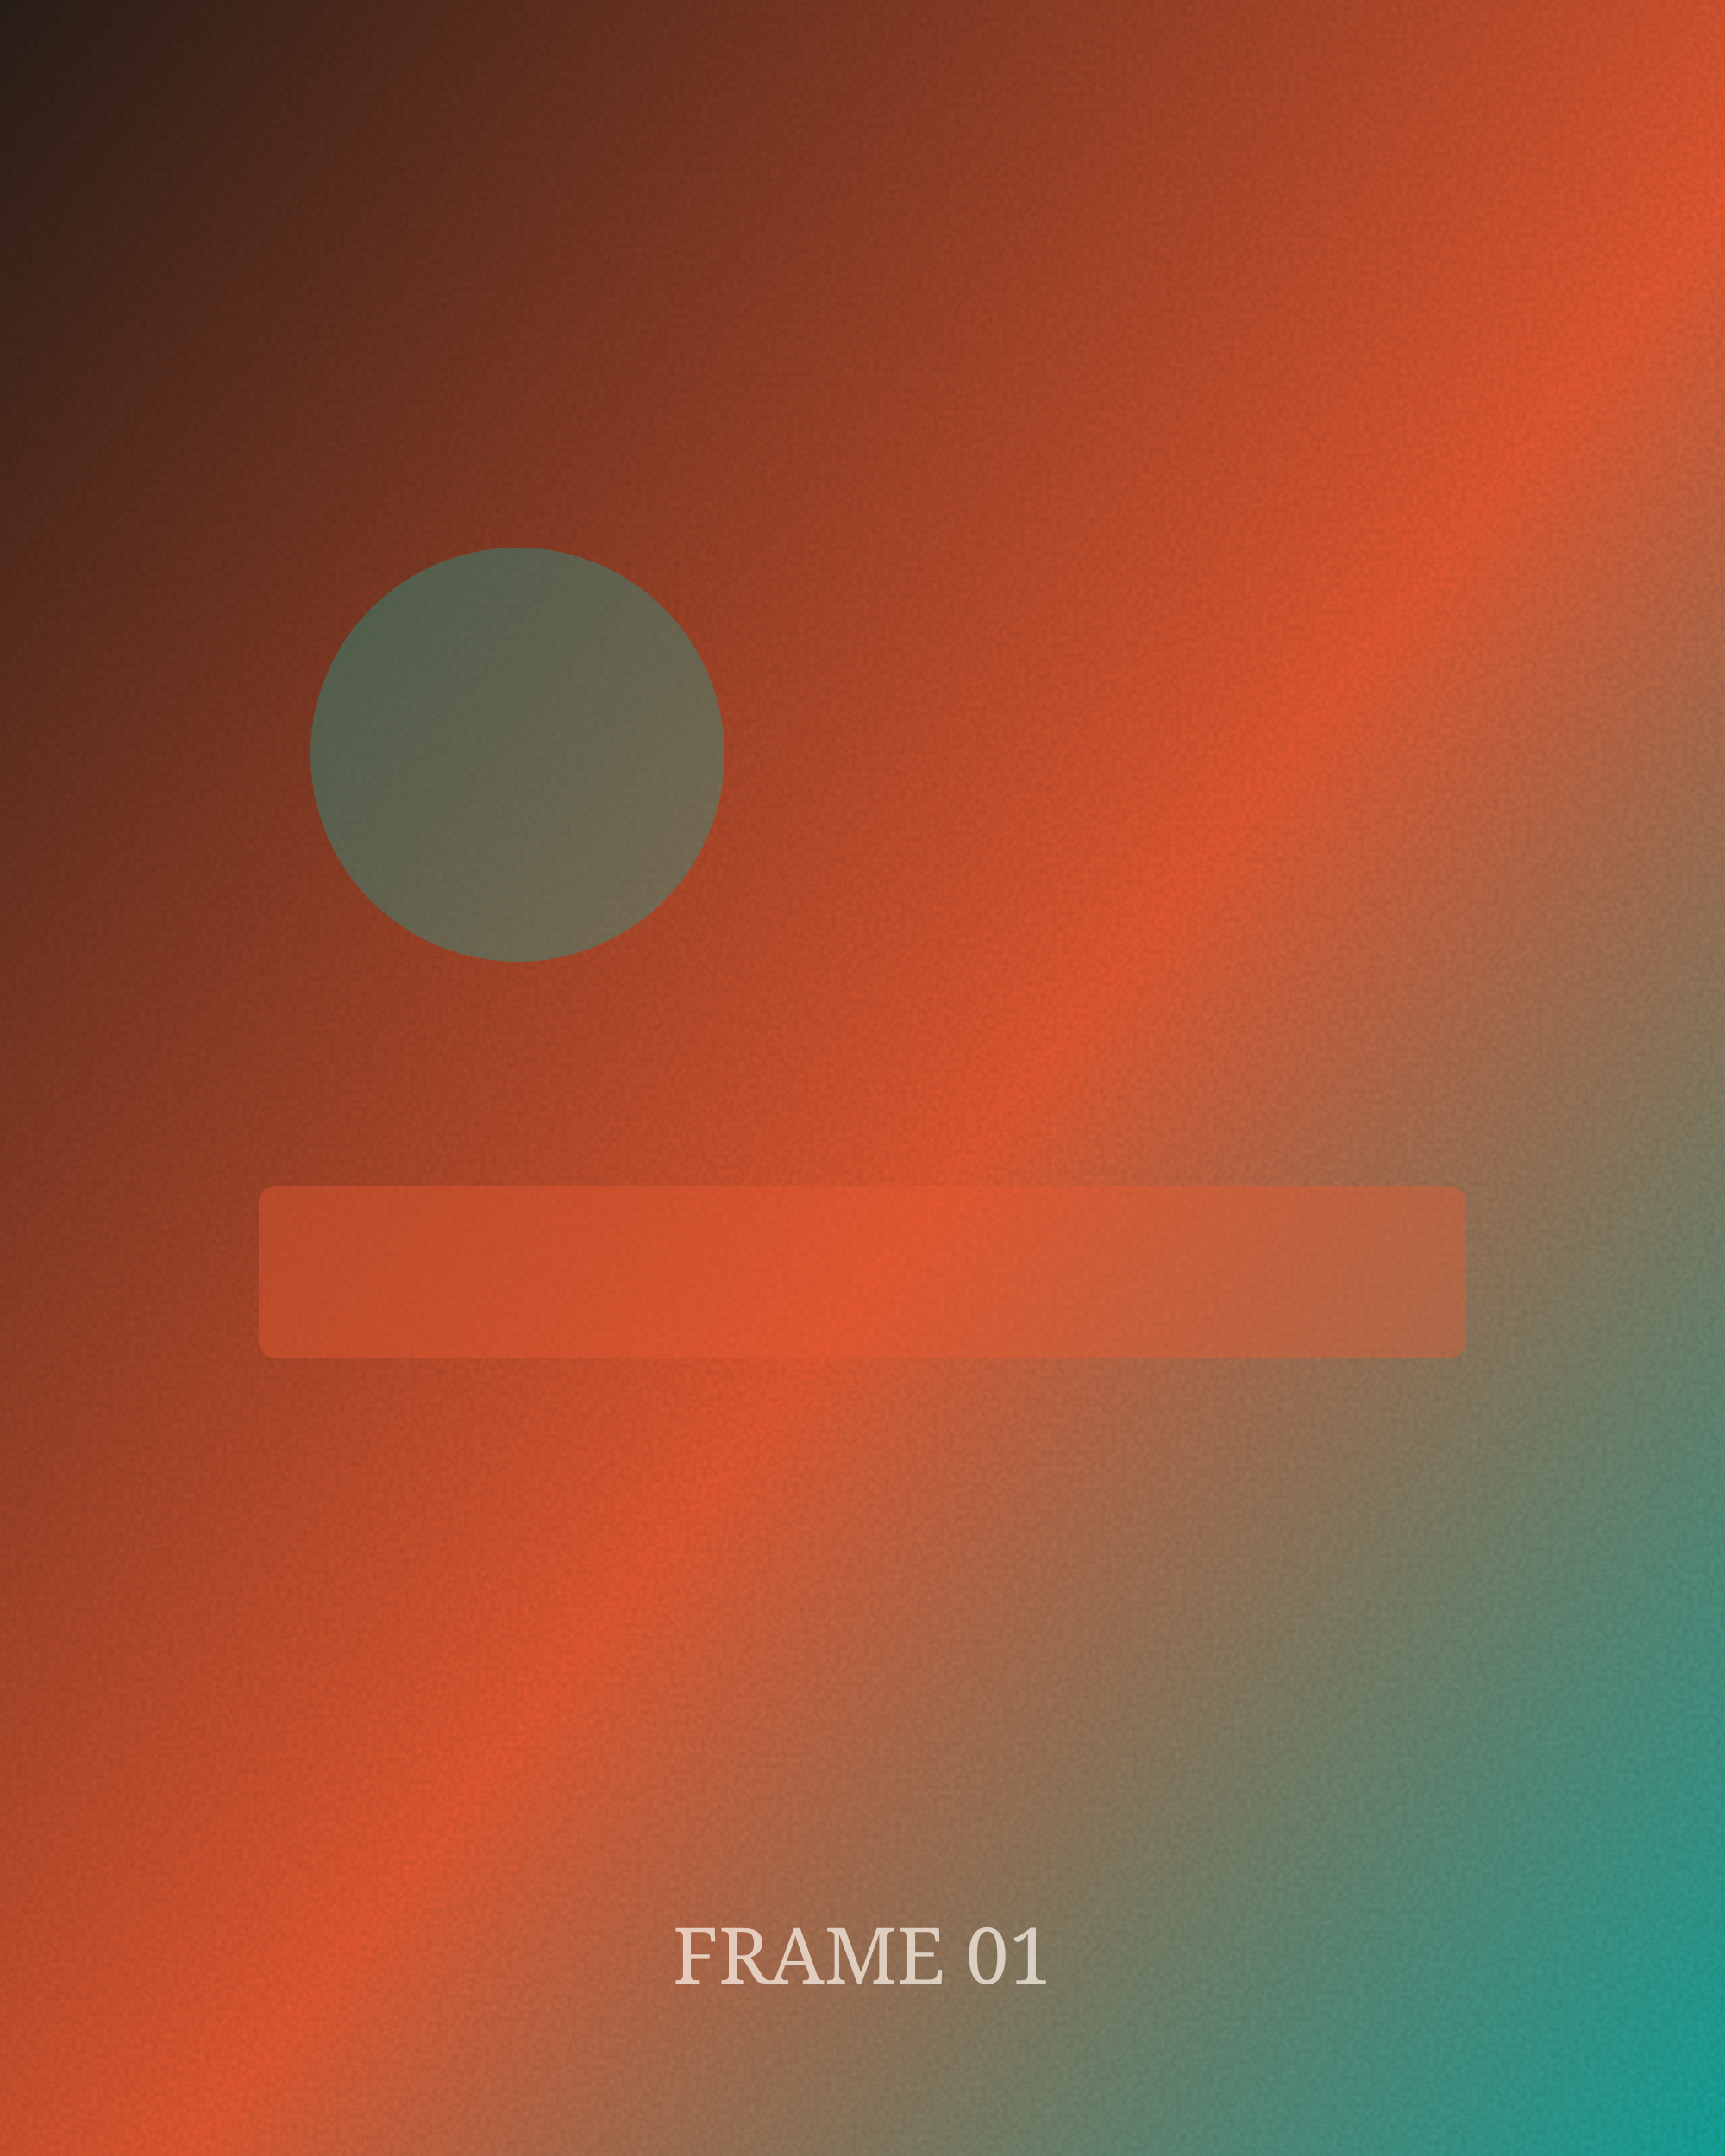
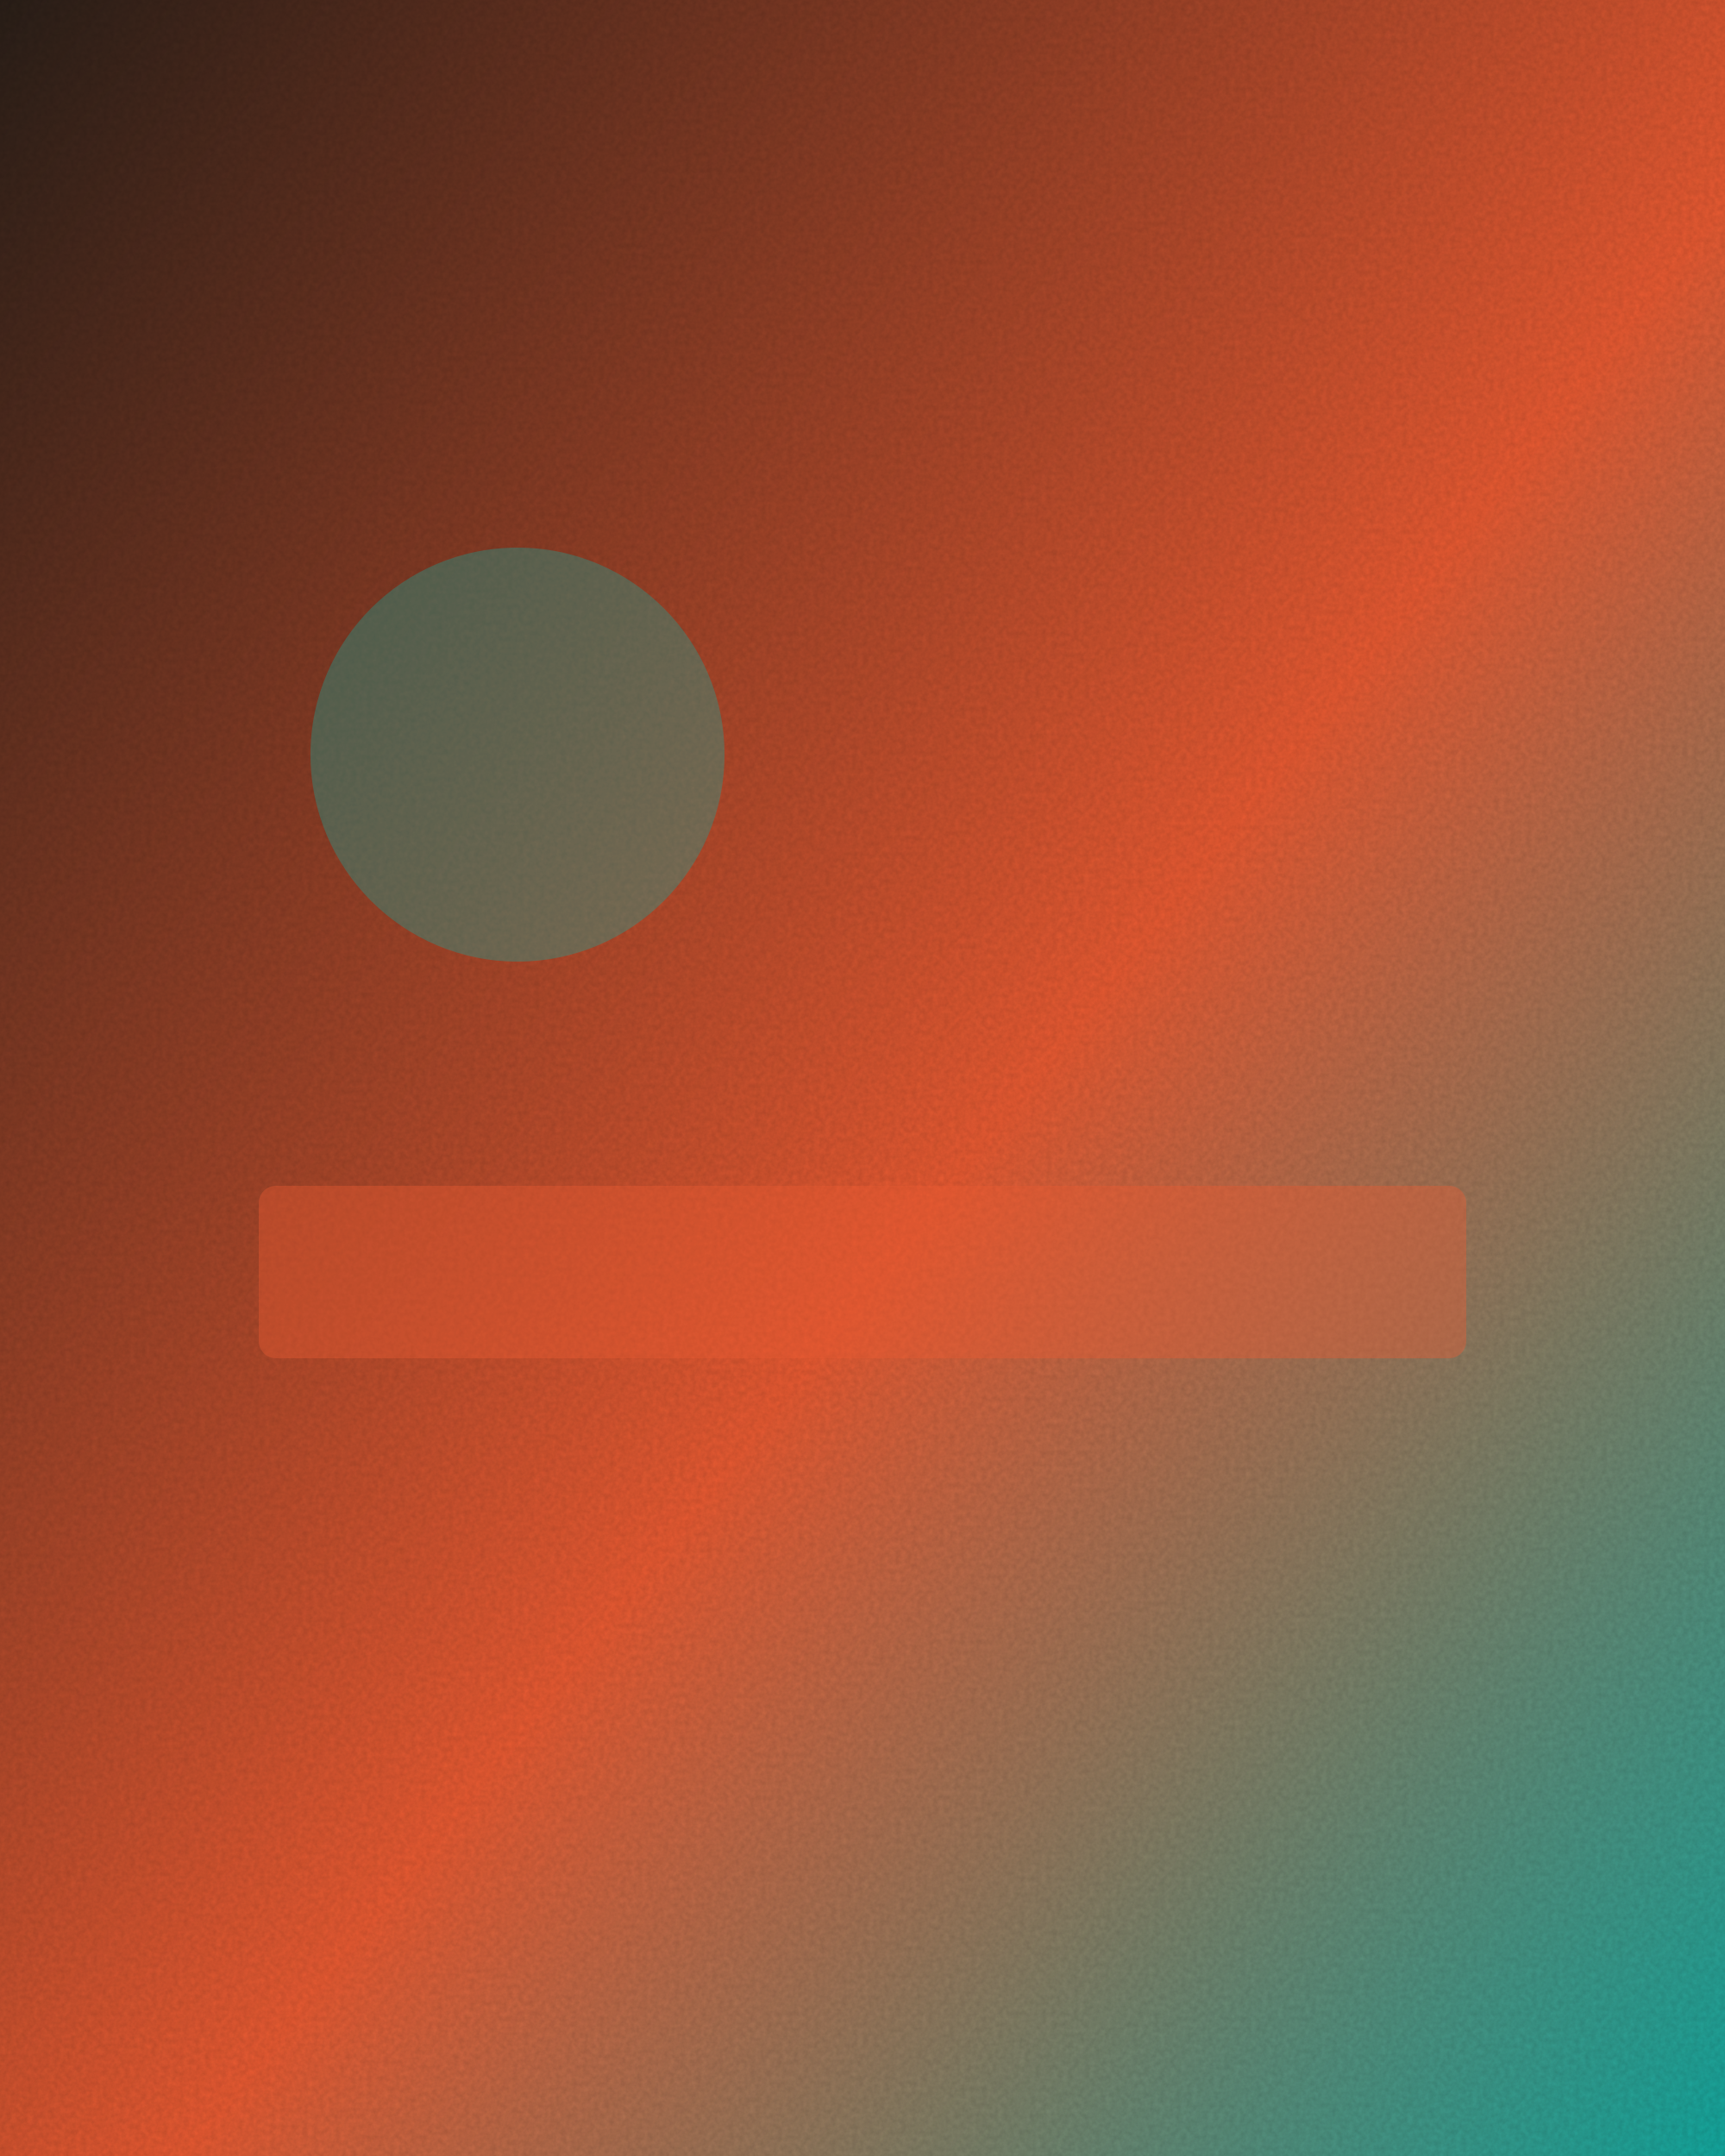
<svg xmlns="http://www.w3.org/2000/svg" width="400" height="500" viewBox="0 0 400 500">
  <defs>
    <linearGradient id="g" x1="0" y1="0" x2="1" y2="1">
      <stop offset="0%" stop-color="#2a1f18" />
      <stop offset="55%" stop-color="#e85a32" />
      <stop offset="100%" stop-color="#12a89f" />
    </linearGradient>
    <filter id="n">
      <feTurbulence type="fractalNoise" baseFrequency="0.8" numOctaves="3" />
      <feColorMatrix values="0 0 0 0 0  0 0 0 0 0  0 0 0 0 0  0 0 0 0.15 0" />
    </filter>
  </defs>
  <rect width="100%" height="100%" fill="url(#g)" />
  <rect width="100%" height="100%" filter="url(#n)" />
  <circle cx="120.0" cy="175.0" r="48.0" fill="#12a89f" opacity="0.35" />
  <rect x="60.0" y="275.0" width="280.0" height="40.0" rx="4" fill="#e85a32" opacity="0.4" />
-   <text x="50%" y="92%" text-anchor="middle" fill="#fff8ef" font-family="Georgia, serif" font-size="18" opacity="0.7">FRAME 01</text>
</svg>
